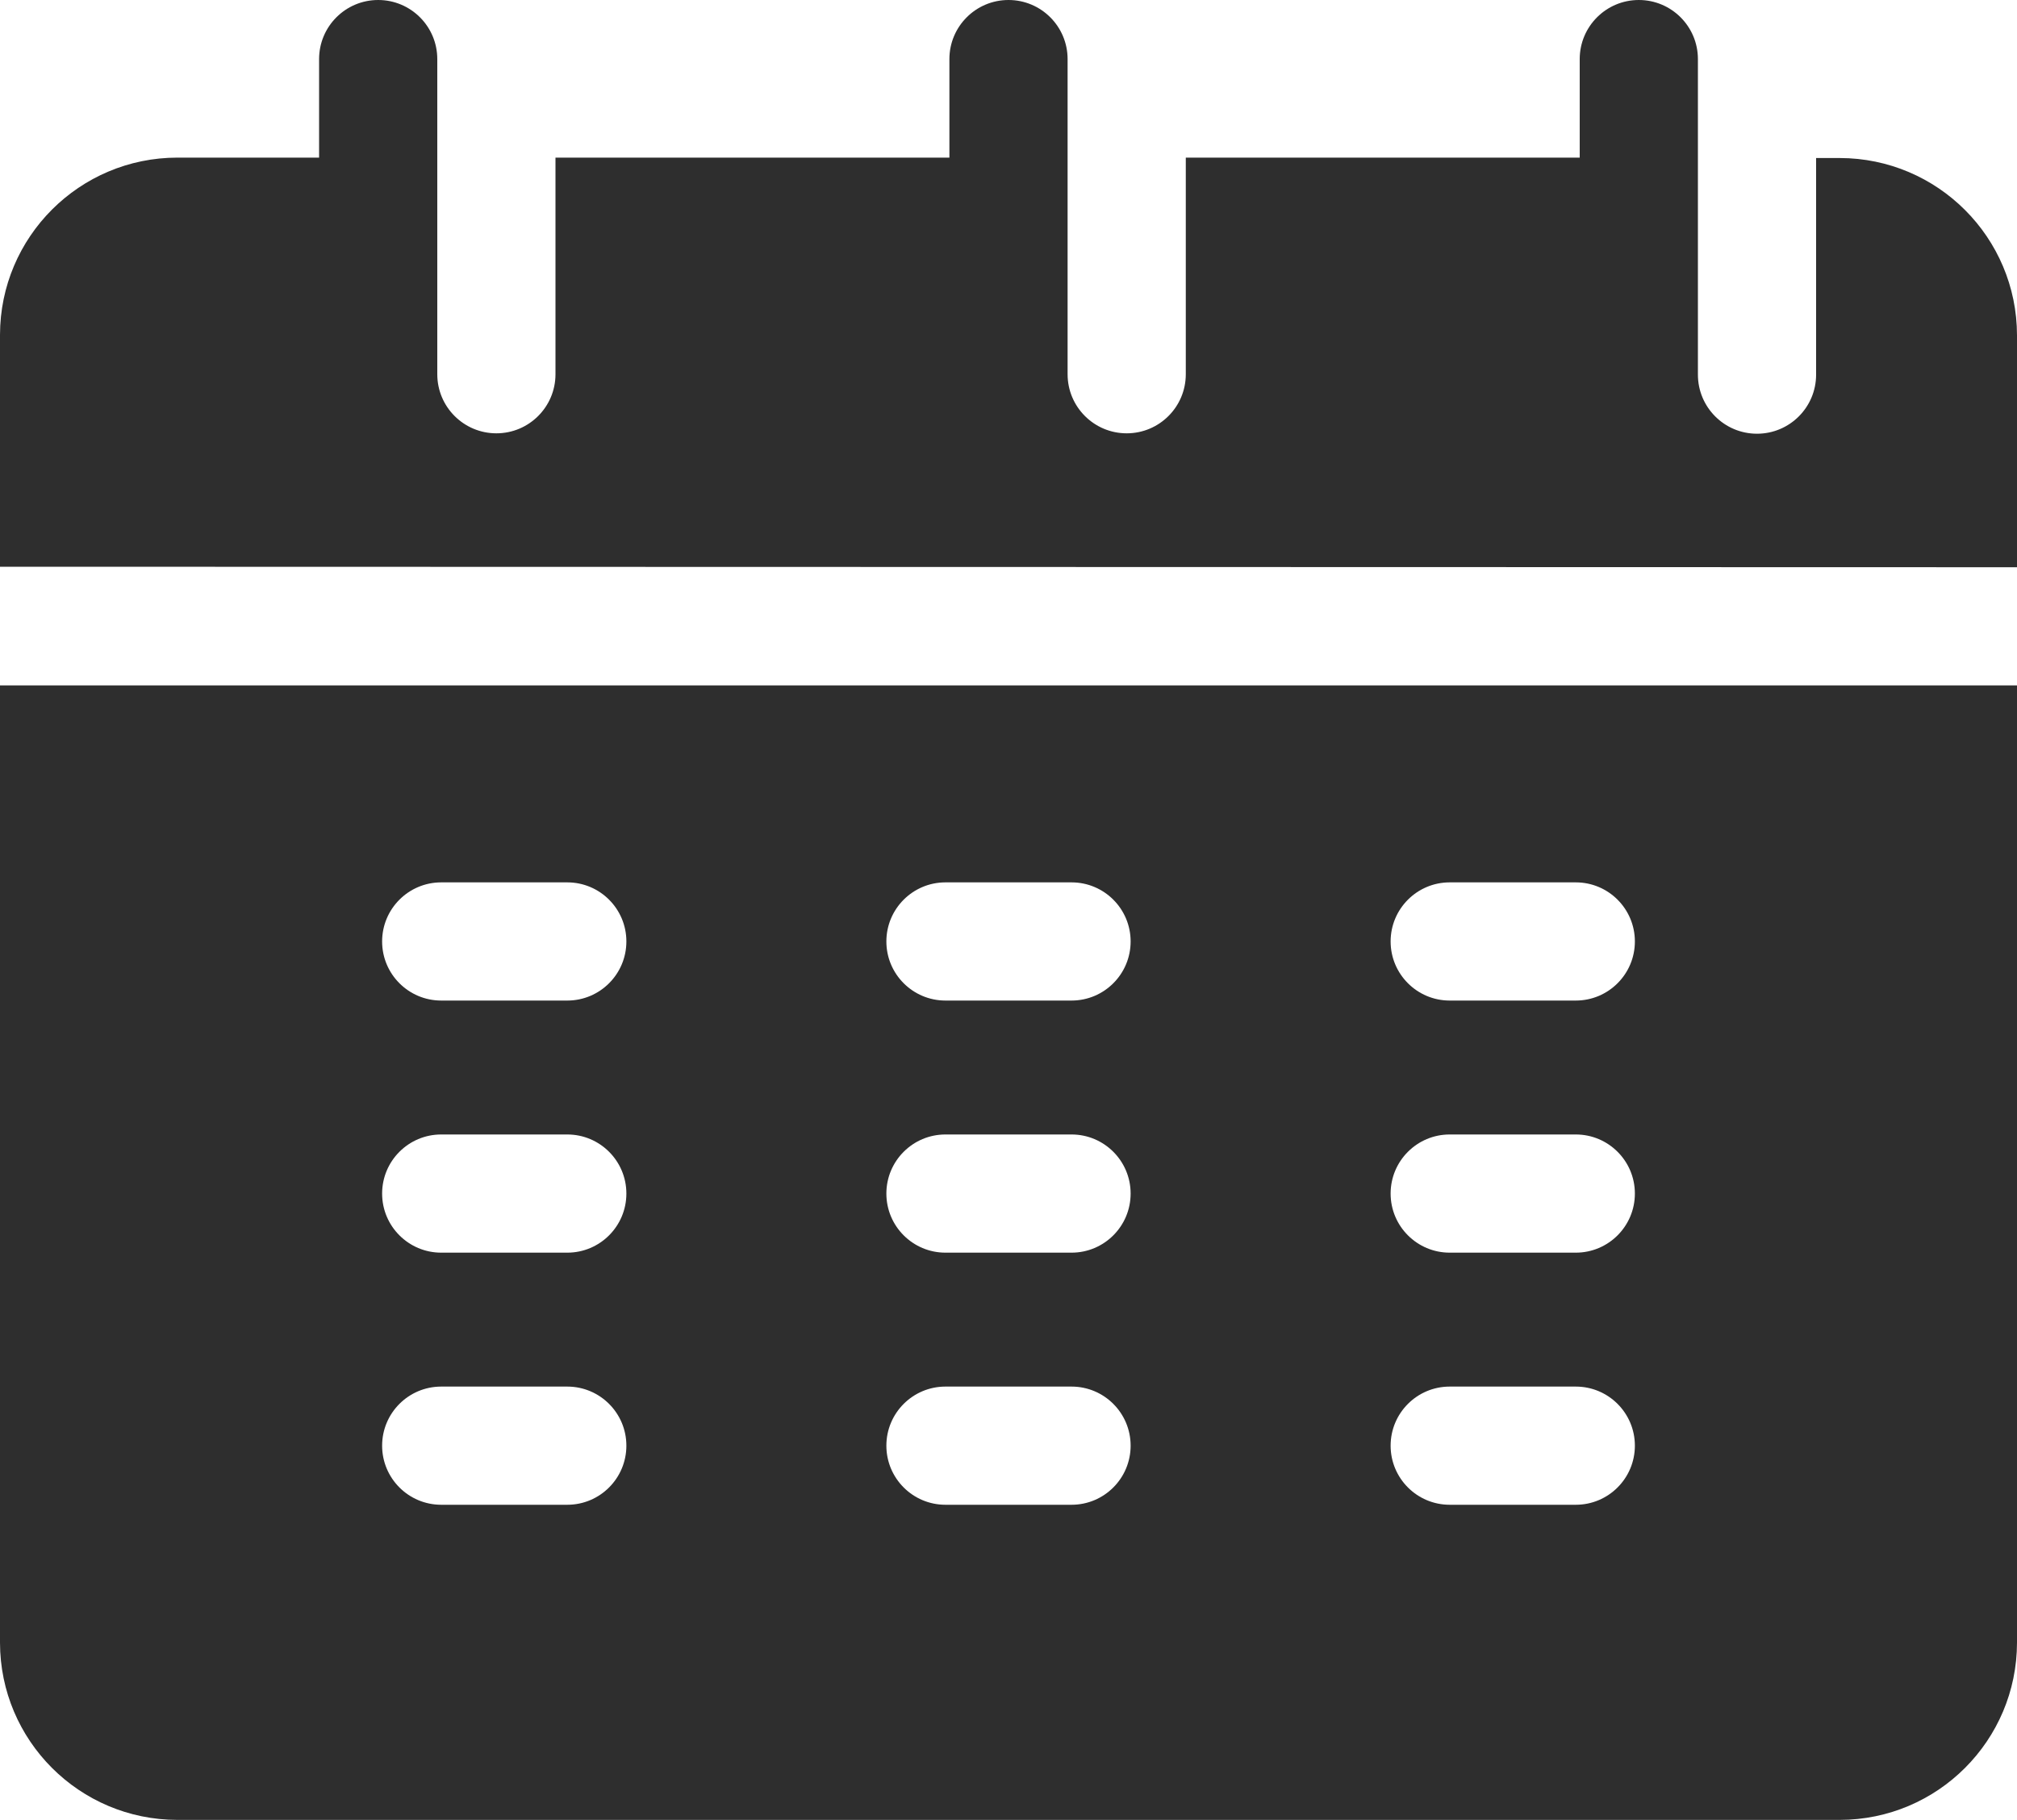
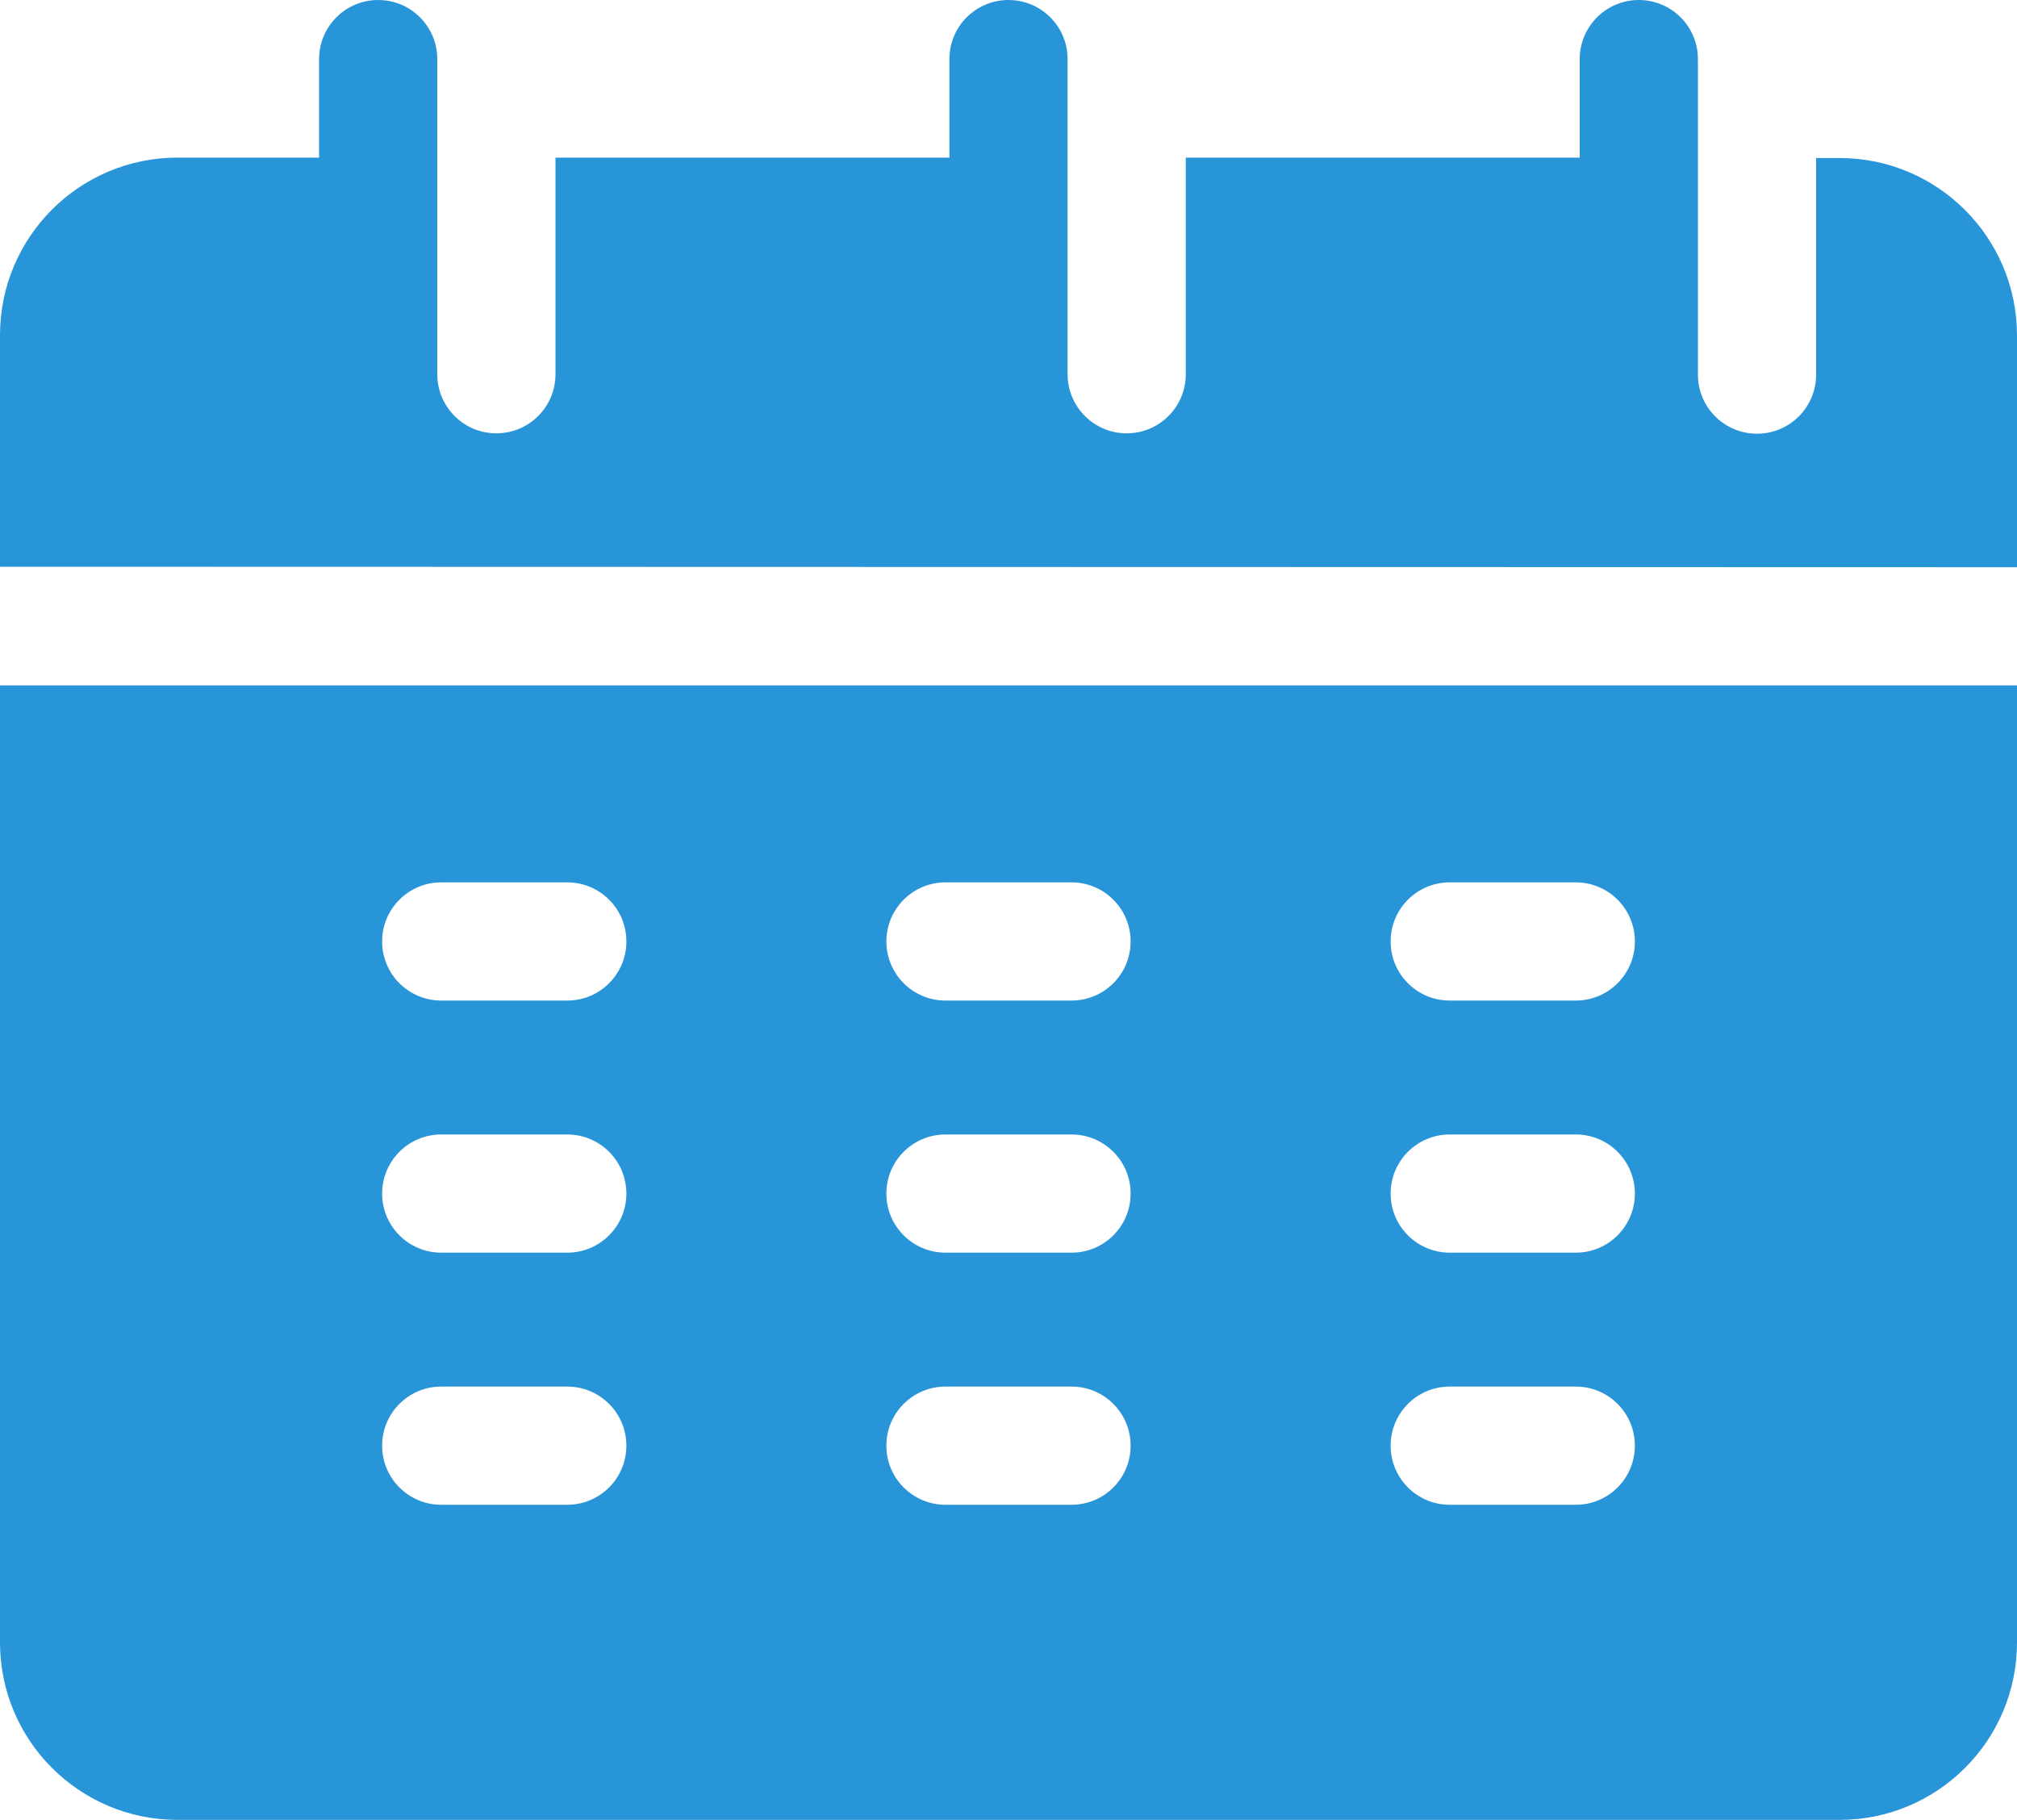
<svg xmlns="http://www.w3.org/2000/svg" width="20" height="18.047">
-   <g fill="#2e2e2e">
+   <g fill="#2995D9">
    <path data-name="Caminho 55" d="M20 5.625v-2.3a1.76 1.76 0 00-1.758-1.758h-.234v2.148a.586.586 0 01-1.172 0V.586a.586.586 0 10-1.172 0v.977h-3.906v2.148a.586.586 0 01-1.172 0V.586a.586.586 0 00-1.172 0v.977H5.508v2.148a.586.586 0 01-1.172 0V.586a.586.586 0 10-1.172 0v.977H1.758A1.76 1.76 0 000 3.32v2.3z" />
    <path data-name="Caminho 56" d="M0 6.797v9.492a1.76 1.76 0 001.758 1.758h16.484A1.76 1.76 0 0020 16.289V6.797zm5.625 8.125h-1.25a.586.586 0 010-1.172h1.25a.586.586 0 010 1.172zm0-2.5h-1.25a.586.586 0 010-1.172h1.25a.586.586 0 010 1.172zm0-2.5h-1.25a.586.586 0 010-1.172h1.25a.586.586 0 010 1.172zm5 5h-1.25a.586.586 0 010-1.172h1.25a.586.586 0 010 1.172zm0-2.5h-1.25a.586.586 0 010-1.172h1.25a.586.586 0 010 1.172zm0-2.5h-1.25a.586.586 0 010-1.172h1.25a.586.586 0 010 1.172zm5 5h-1.25a.586.586 0 010-1.172h1.25a.586.586 0 010 1.172zm0-2.5h-1.25a.586.586 0 010-1.172h1.25a.586.586 0 010 1.172zm0-2.5h-1.25a.586.586 0 010-1.172h1.25a.586.586 0 010 1.172z" />
  </g>
</svg>
